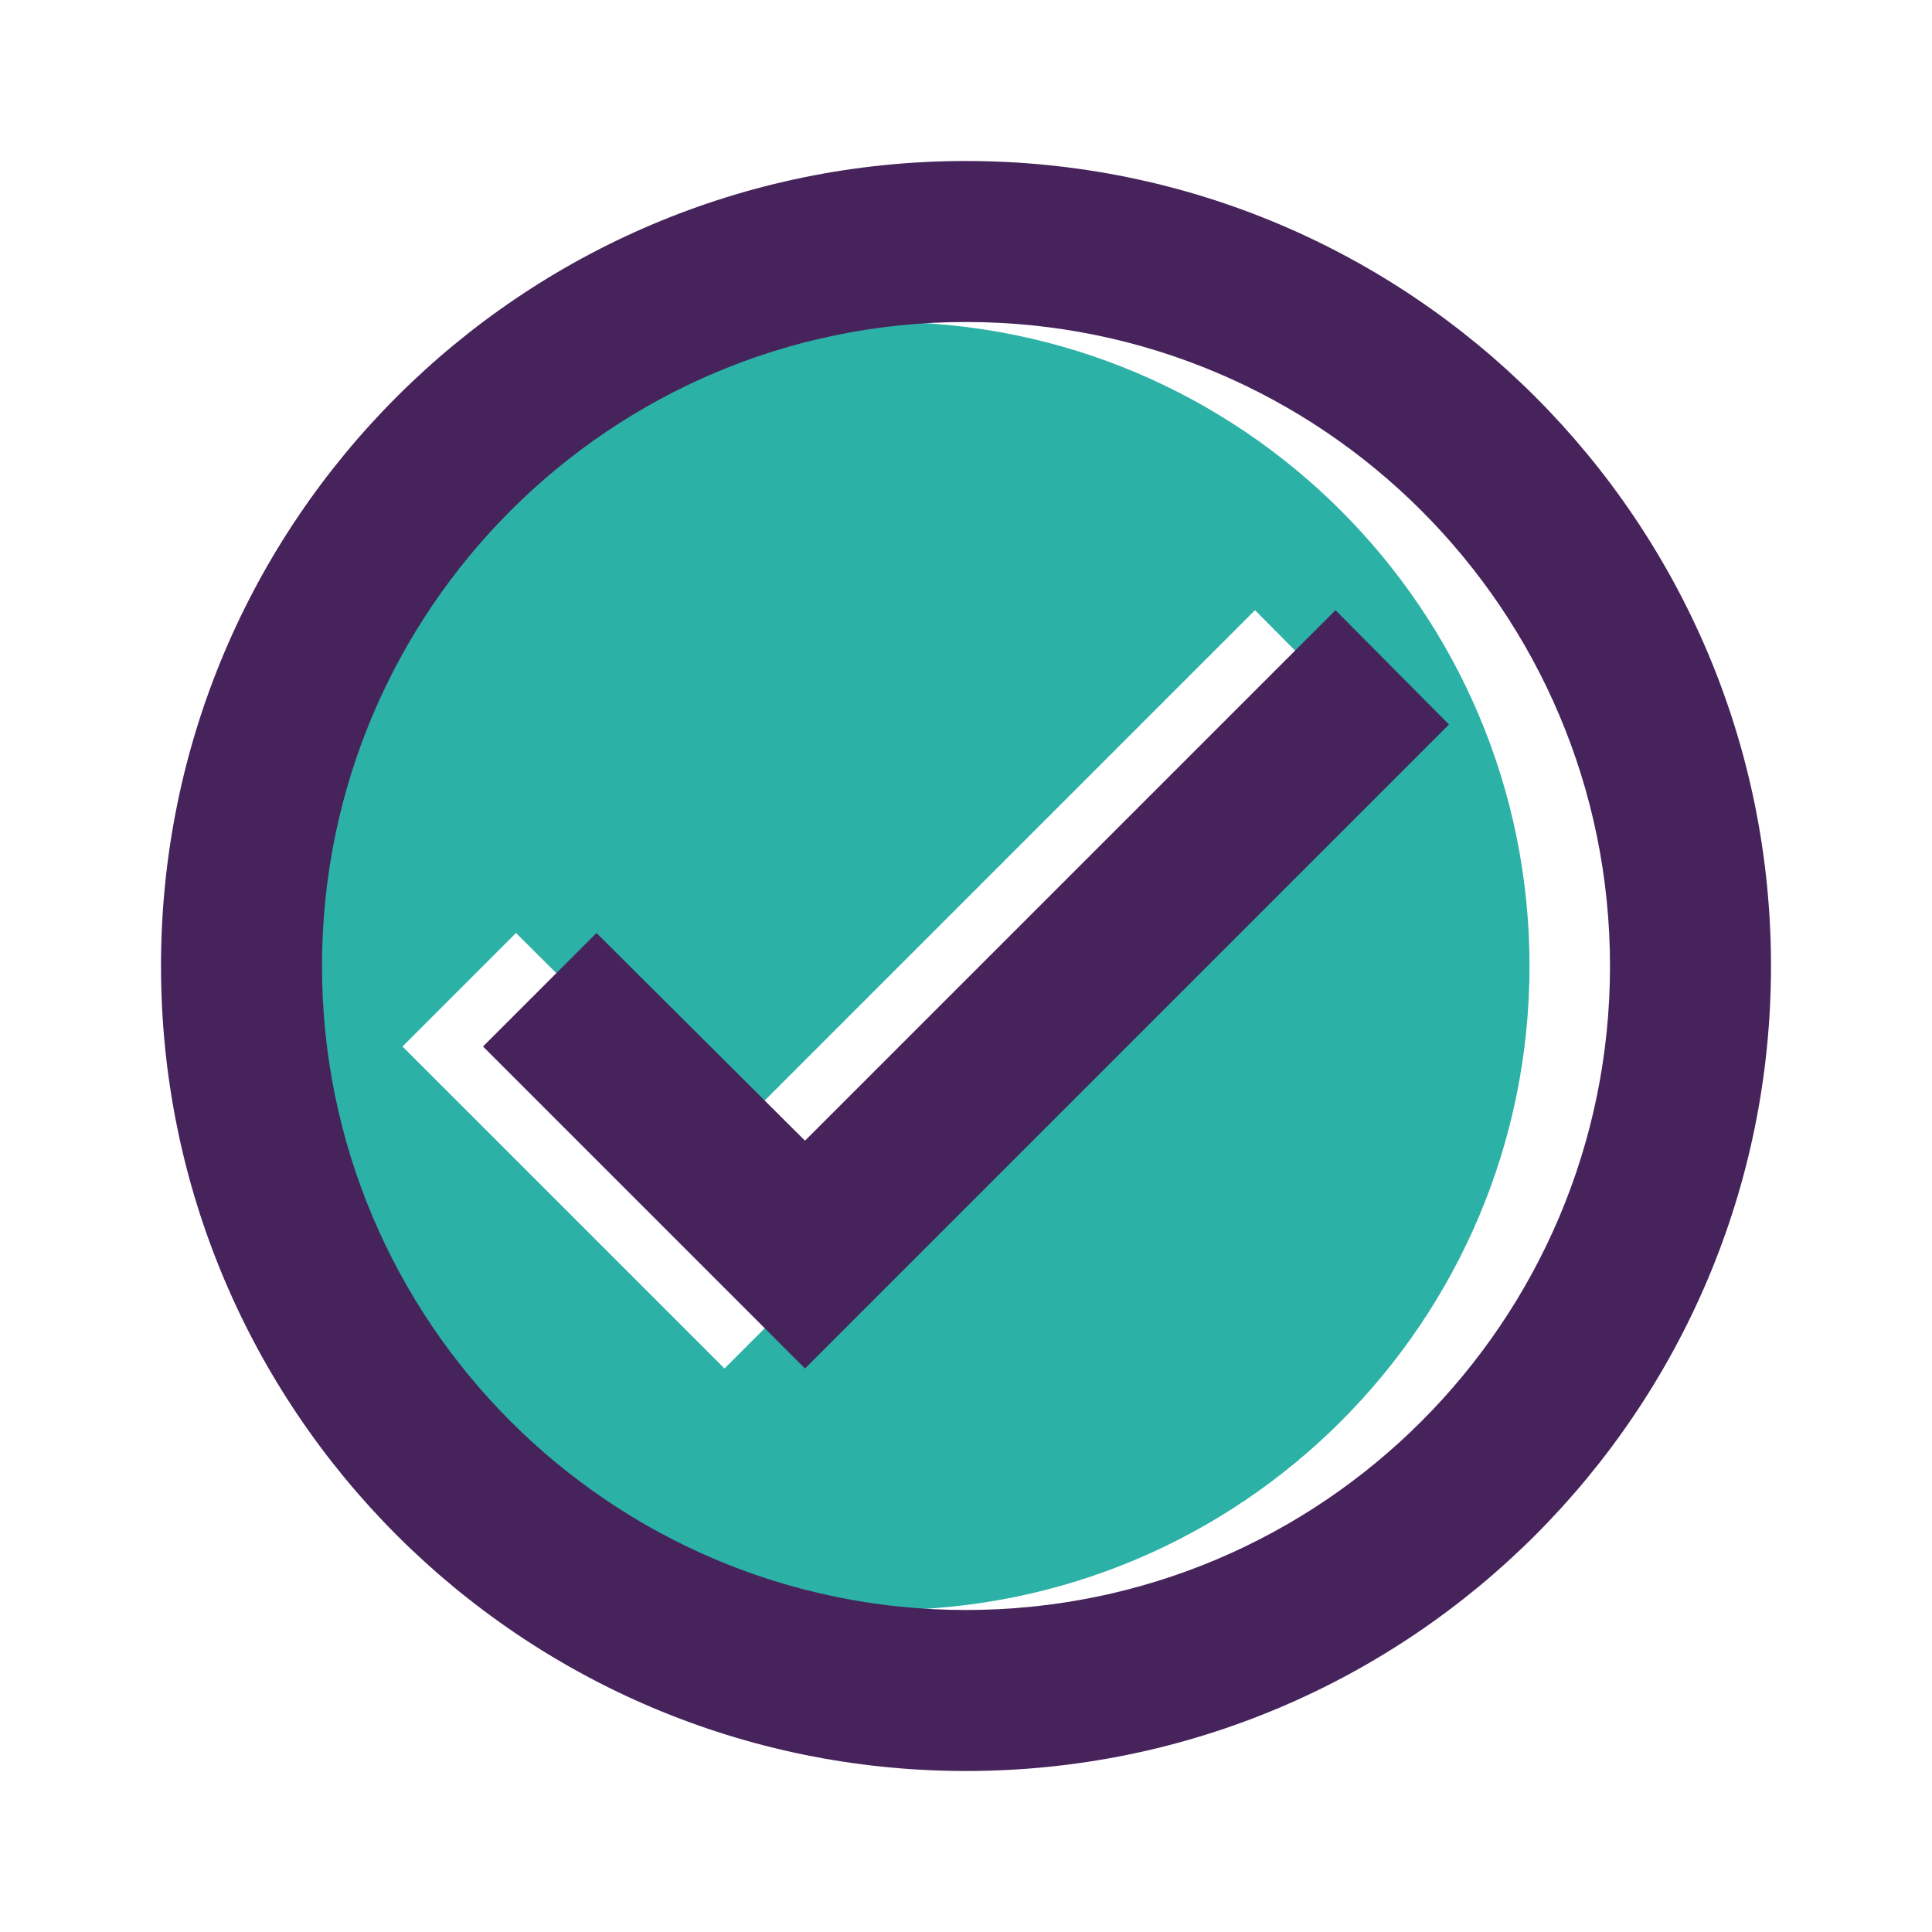
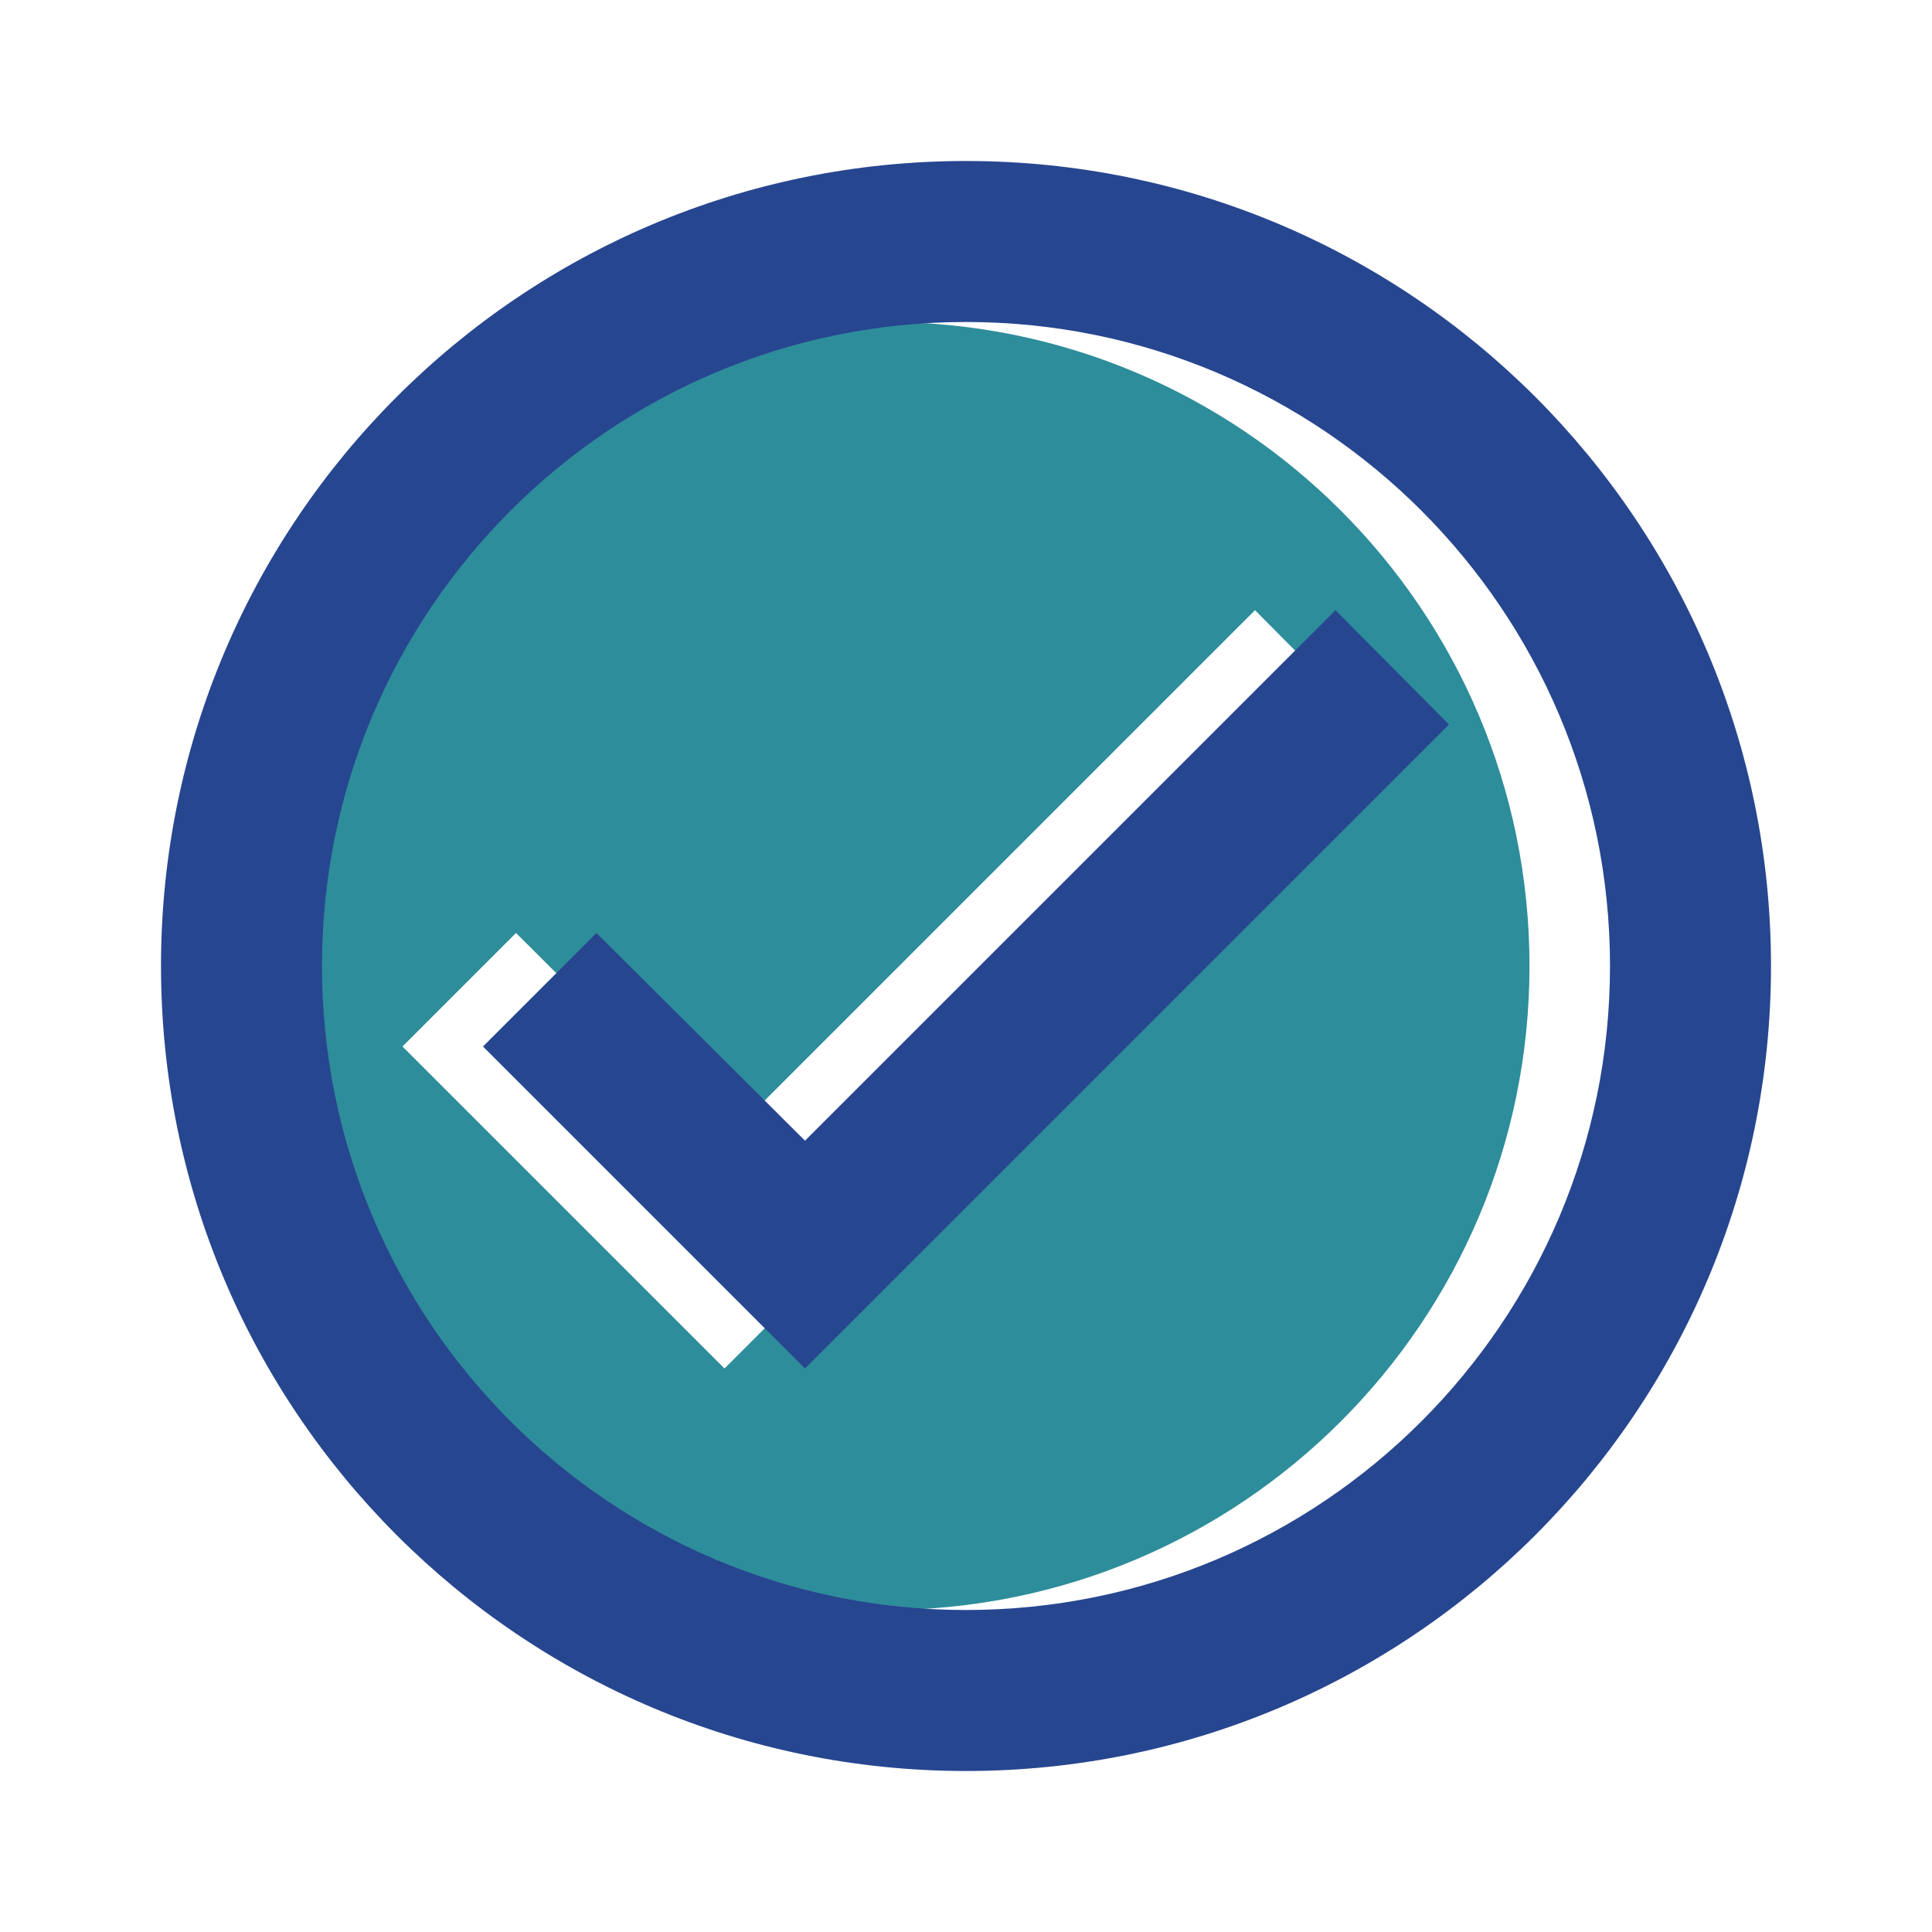
<svg xmlns="http://www.w3.org/2000/svg" viewBox="0 0 24 24">
  <g id="Layer_2" data-name="Layer 2">
    <g id="Layer_1-2" data-name="Layer 1">
      <path d="M0,0H24V24H0Z" fill="none" />
-       <path d="M11,4a8,8,0,1,0,8,8A8,8,0,0,0,11,4ZM9,17,5,13l1.41-1.41L9,14.17l6.59-6.59L17,9Z" fill="#2CB1A6" />
-       <path d="M12,2A10,10,0,1,0,22,12,10,10,0,0,0,12,2Zm0,18a8,8,0,1,1,8-8A8,8,0,0,1,12,20ZM16.59,7.58,10,14.17,7.41,11.59,6,13l4,4,8-8Z" fill="#47235C" />
+       <path d="M11,4a8,8,0,1,0,8,8A8,8,0,0,0,11,4ZM9,17,5,13l1.41-1.41L9,14.17l6.59-6.59L17,9Z" fill="#2E8D9A" />
+       <path d="M12,2A10,10,0,1,0,22,12,10,10,0,0,0,12,2Zm0,18a8,8,0,1,1,8-8A8,8,0,0,1,12,20ZM16.59,7.58,10,14.17,7.41,11.59,6,13l4,4,8-8Z" fill="#274690" />
    </g>
  </g>
</svg>
